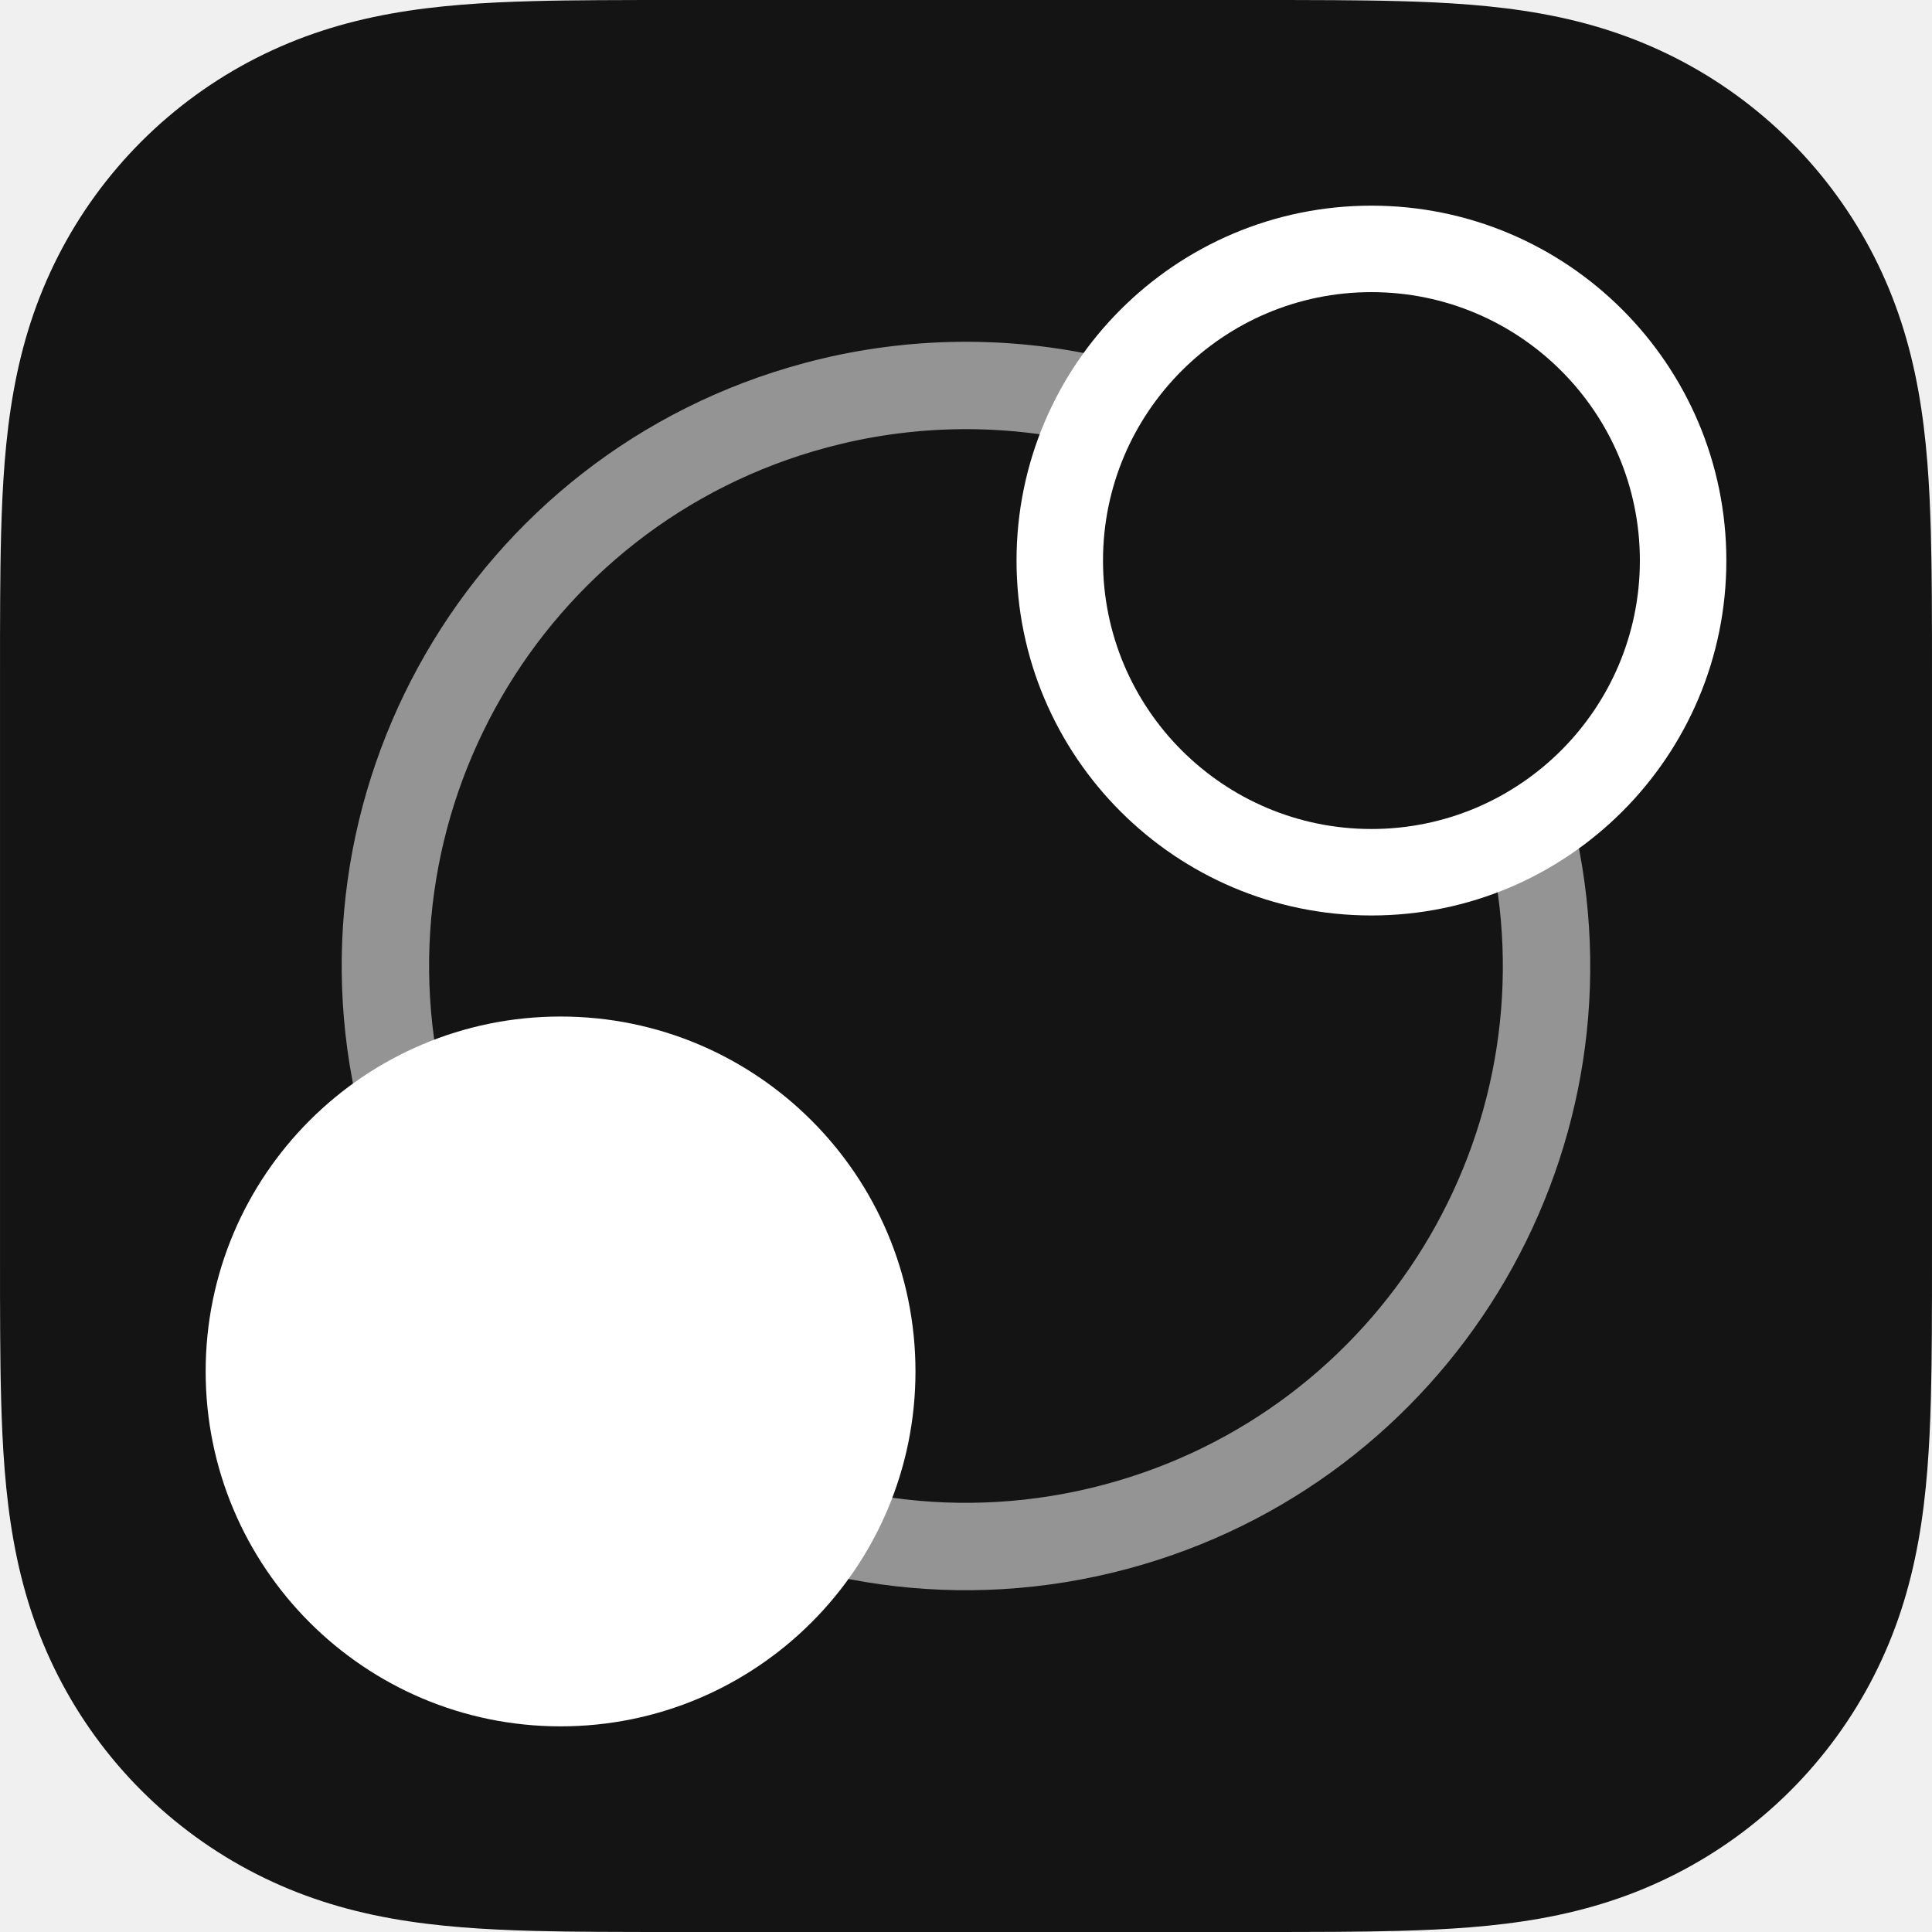
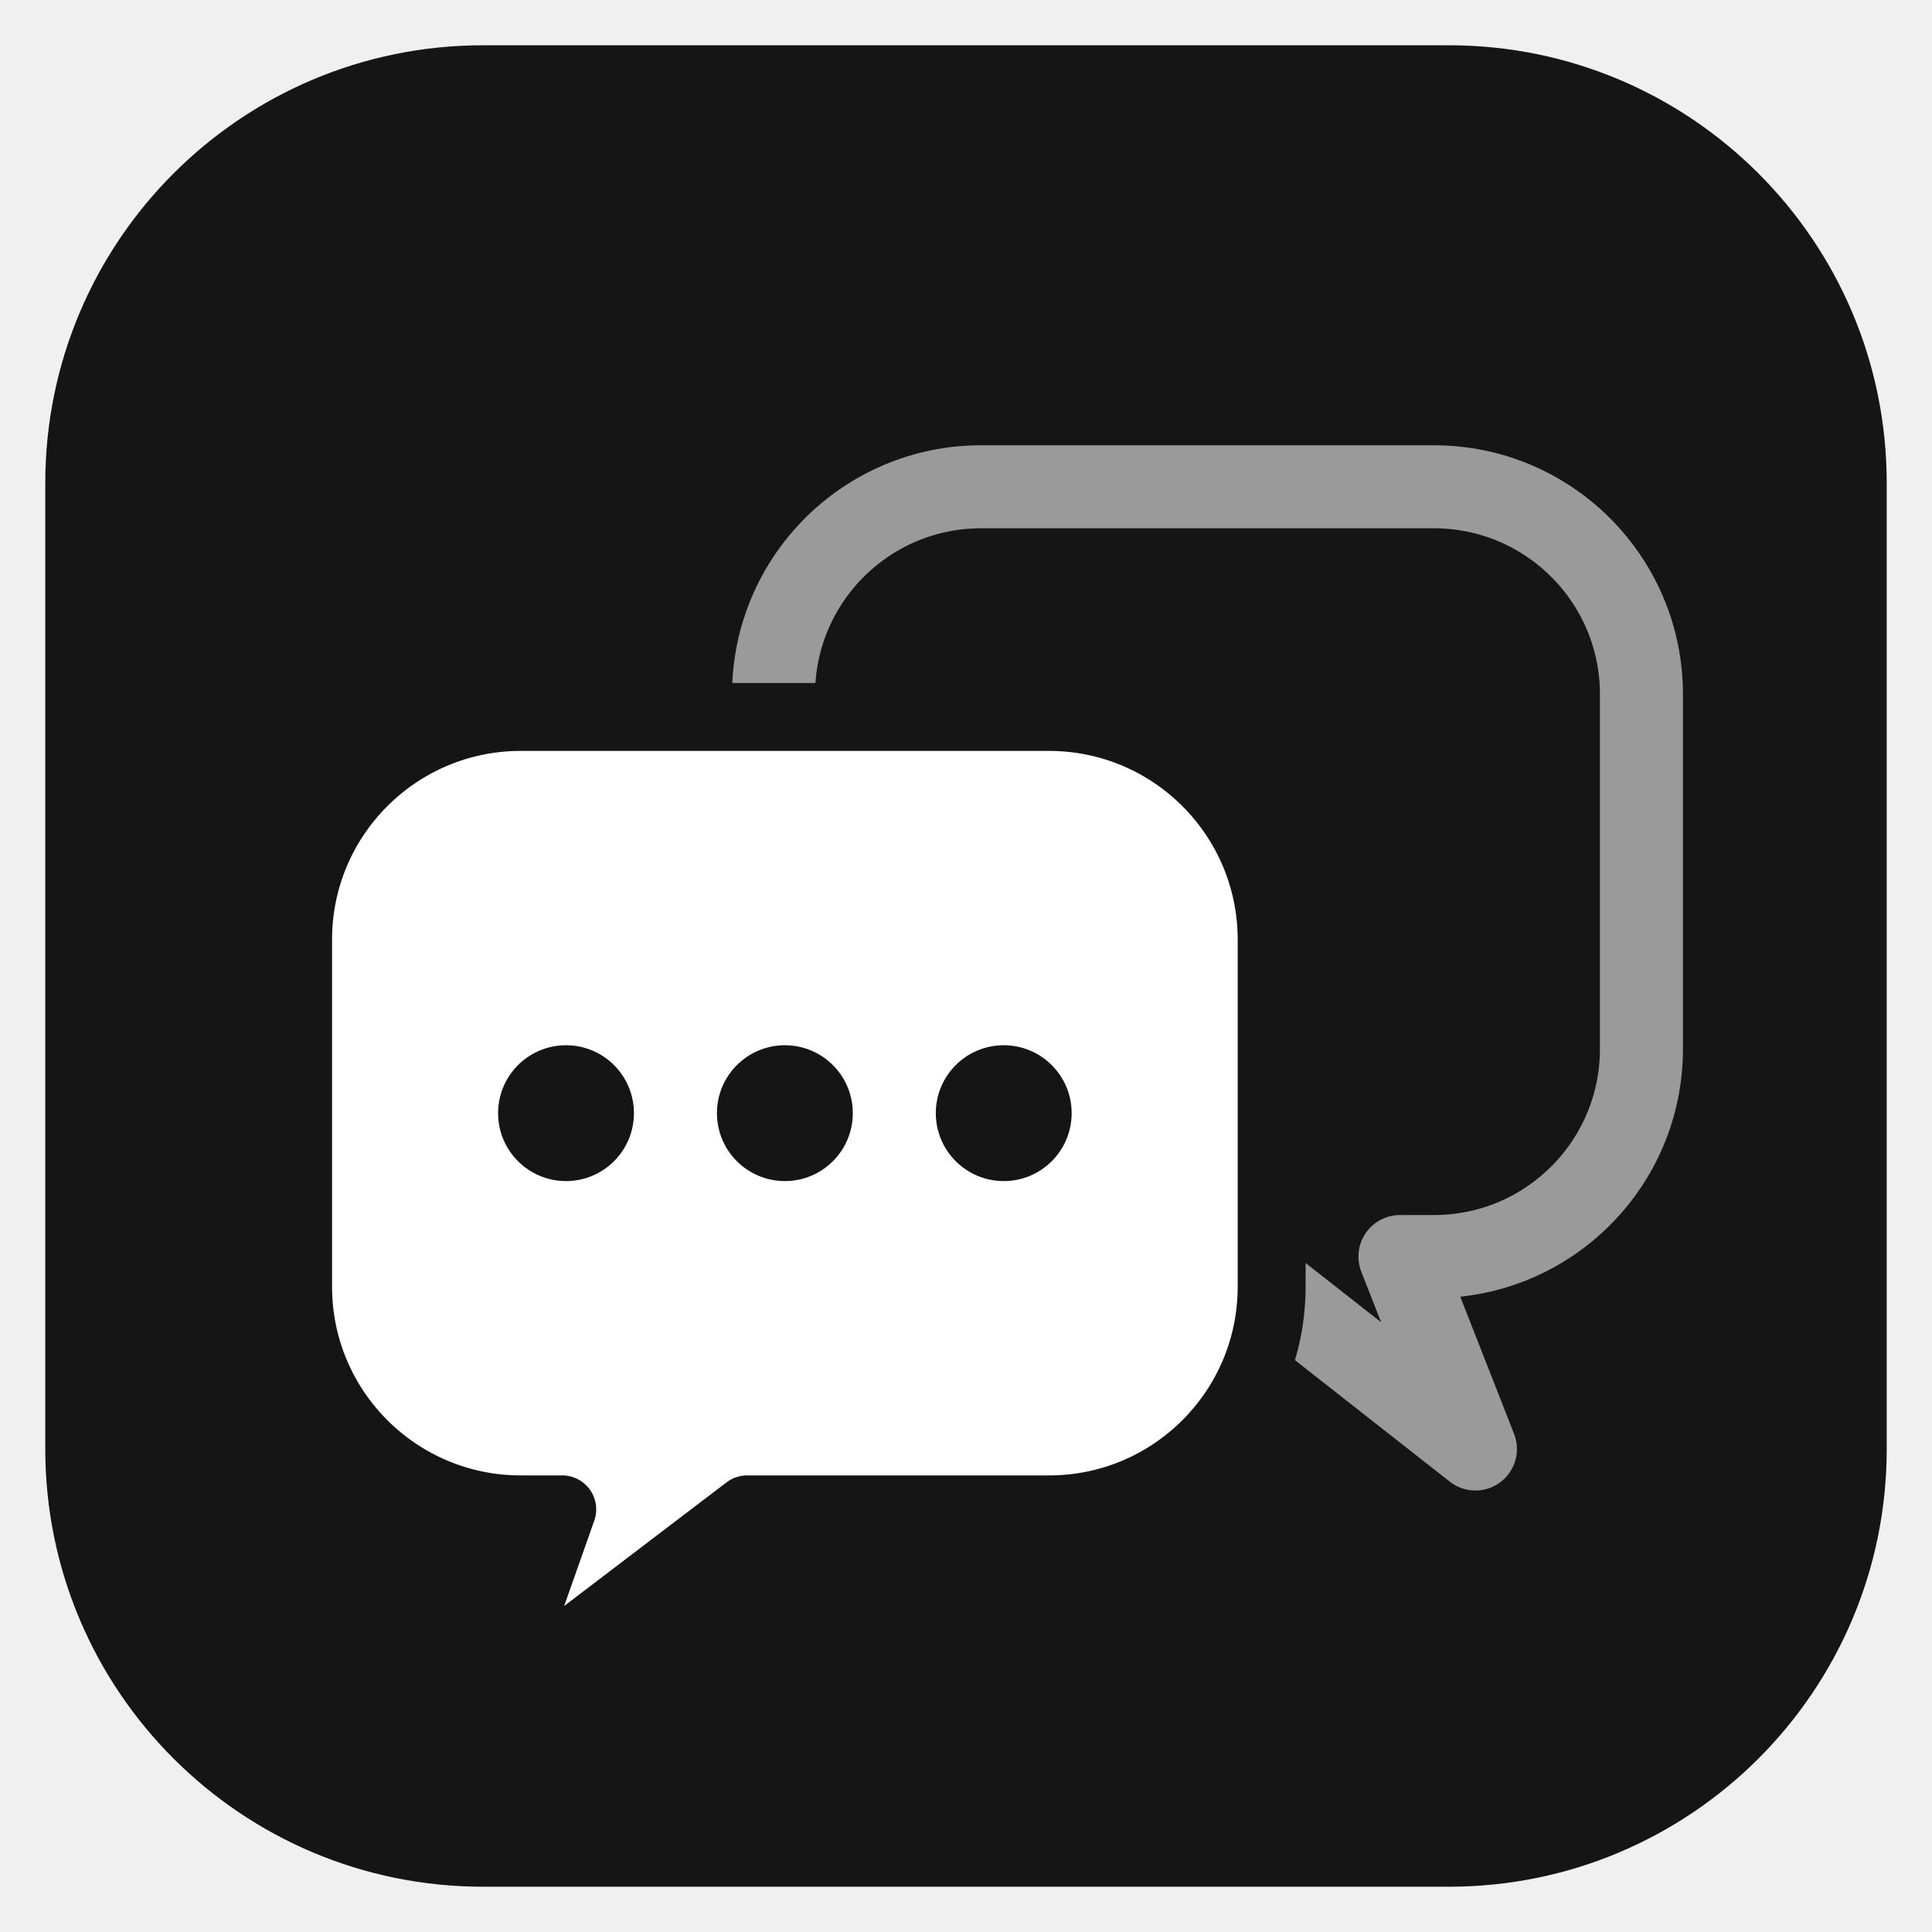
- <svg xmlns="http://www.w3.org/2000/svg" width="100%" height="100%" viewBox="0 0 1024 1024" version="1.1" xml:space="preserve" style="fill-rule:evenodd;clip-rule:evenodd;stroke-linejoin:round;stroke-miterlimit:2;">
-   <path d="M1023.994,665.998C1023.994,679.668 1024,693.336 1023.914,707.006C1023.847,718.519 1023.715,730.031 1023.403,741.541C1022.723,766.623 1021.247,791.924 1016.788,816.727C1012.265,841.89 1004.883,865.309 993.246,888.171C981.808,910.642 966.862,931.205 949.033,949.033C931.205,966.862 910.642,981.808 888.171,993.246C865.309,1004.883 841.89,1012.265 816.727,1016.788C791.924,1021.247 766.623,1022.723 741.541,1023.403C730.031,1023.715 718.519,1023.847 707.006,1023.914C693.336,1024 679.668,1023.994 665.998,1023.994L358.002,1023.994C344.332,1023.994 330.664,1024 316.994,1023.914C305.481,1023.847 293.969,1023.715 282.459,1023.403C257.377,1022.723 232.076,1021.247 207.272,1016.788C182.11,1012.265 158.691,1004.883 135.829,993.246C113.358,981.808 92.795,966.862 74.967,949.033C57.138,931.205 42.192,910.642 30.754,888.171C19.117,865.309 11.735,841.89 7.212,816.727C2.753,791.924 1.277,766.623 0.597,741.541C0.285,730.031 0.153,718.519 0.086,707.006C0,693.336 0.006,679.668 0.006,665.998L0.006,358.002C0.006,344.332 0,330.664 0.086,316.994C0.153,305.481 0.285,293.969 0.597,282.459C1.277,257.377 2.753,232.076 7.212,207.272C11.735,182.11 19.117,158.691 30.754,135.829C42.192,113.358 57.138,92.795 74.967,74.967C92.795,57.138 113.358,42.192 135.829,30.754C158.691,19.117 182.11,11.735 207.272,7.212C232.076,2.753 257.377,1.277 282.459,0.597C293.969,0.285 305.481,0.153 316.994,0.086C330.664,0 344.332,0.006 358.002,0.006L665.998,0.006C679.668,0.006 693.336,0 707.006,0.086C718.519,0.153 730.031,0.285 741.541,0.597C766.623,1.277 791.924,2.753 816.727,7.212C841.89,11.735 865.309,19.117 888.171,30.754C910.642,42.192 931.205,57.138 949.033,74.967C966.862,92.795 981.808,113.358 993.246,135.829C1004.883,158.691 1012.265,182.11 1016.788,207.272C1021.247,232.076 1022.723,257.377 1023.403,282.459C1023.715,293.969 1023.847,305.481 1023.914,316.994C1024,330.664 1023.994,344.332 1023.994,358.002L1023.994,665.998Z" style="fill:rgb(20,20,20);" />
-   <g transform="matrix(1,0,0,1,0.001713,-0.000688)">
-     <g transform="matrix(0.939904,0,0,0.939904,30.76943,30.76674)">
-       <g transform="matrix(-0.232199,0,0,0.232199,1384.404,-416.7918)">
-         <g transform="matrix(0.573992,-2.142166,2.142166,0.573992,-5516.073,4432.117)">
-           <path d="M1234.728,3305.937C871.642,3324.965 587,3624.915 587,3988.5C587,4365.734 893.266,4672 1270.5,4672C1647.734,4672 1954,4365.734 1954,3988.5C1954,3880.637 1928.472,3774.304 1879.503,3678.197L1794.243,3721.64C1836.356,3804.292 1858.31,3895.737 1858.31,3988.5C1858.31,4312.921 1594.921,4576.31 1270.5,4576.31C946.079,4576.31 682.69,4312.921 682.69,3988.5C682.69,3675.817 927.482,3417.86 1239.736,3401.496L1234.728,3305.937Z" style="fill:rgb(148,148,148);" />
-         </g>
-         <g transform="matrix(1.261034,0,0,1.261034,1170.373,-2014.261)">
-           <path d="M1270.5,3305C893.266,3305 587,3611.266 587,3988.5C587,4365.734 893.266,4672 1270.5,4672C1647.734,4672 1954,4365.734 1954,3988.5C1954,3611.266 1647.734,3305 1270.5,3305ZM1270.5,3471.537C1555.819,3471.537 1787.463,3703.181 1787.463,3988.5C1787.463,4273.819 1555.819,4505.463 1270.5,4505.463C985.181,4505.463 753.537,4273.819 753.537,3988.5C753.537,3703.181 985.181,3471.537 1270.5,3471.537Z" style="fill:white;" />
-         </g>
-         <g transform="matrix(1.261034,0,0,1.261034,3139.627,-45.00741)">
-           <circle cx="1270.5" cy="3988.5" r="683.5" style="fill:white;" />
-         </g>
-       </g>
-     </g>
+ <svg xmlns="http://www.w3.org/2000/svg" width="1024" height="1024" viewBox="0 0 1024 1024">
+   <rect x="24" y="24" width="976" height="976" rx="232" ry="232" fill="#151515" />
+   <g fill="none" stroke="#9a9a9a" stroke-width="44" stroke-linejoin="round" stroke-linecap="round">
+     <path d="M520 258 H760 A110 110 0 0 1 870 368 V556 A110 110 0 0 1 760 666 H742 L782 768 L652 666 H520 A110 110 0 0 1 410 556 V368 A110 110 0 0 1 520 258 Z" />
+   </g>
+   <path d="M276 380 H556 A118 118 0 0 1 674 498 V682 A118 118 0 0 1 556 800 H396 L262 902 L298 800 H276 A118 118 0 0 1 158 682 V498 A118 118 0 0 1 276 380 Z" fill="#ffffff" stroke="#151515" stroke-width="36" stroke-linejoin="round" />
+   <g fill="#151515">
+     <circle cx="300" cy="590" r="36" />
+     <circle cx="416" cy="590" r="36" />
+     <circle cx="532" cy="590" r="36" />
  </g>
</svg>
